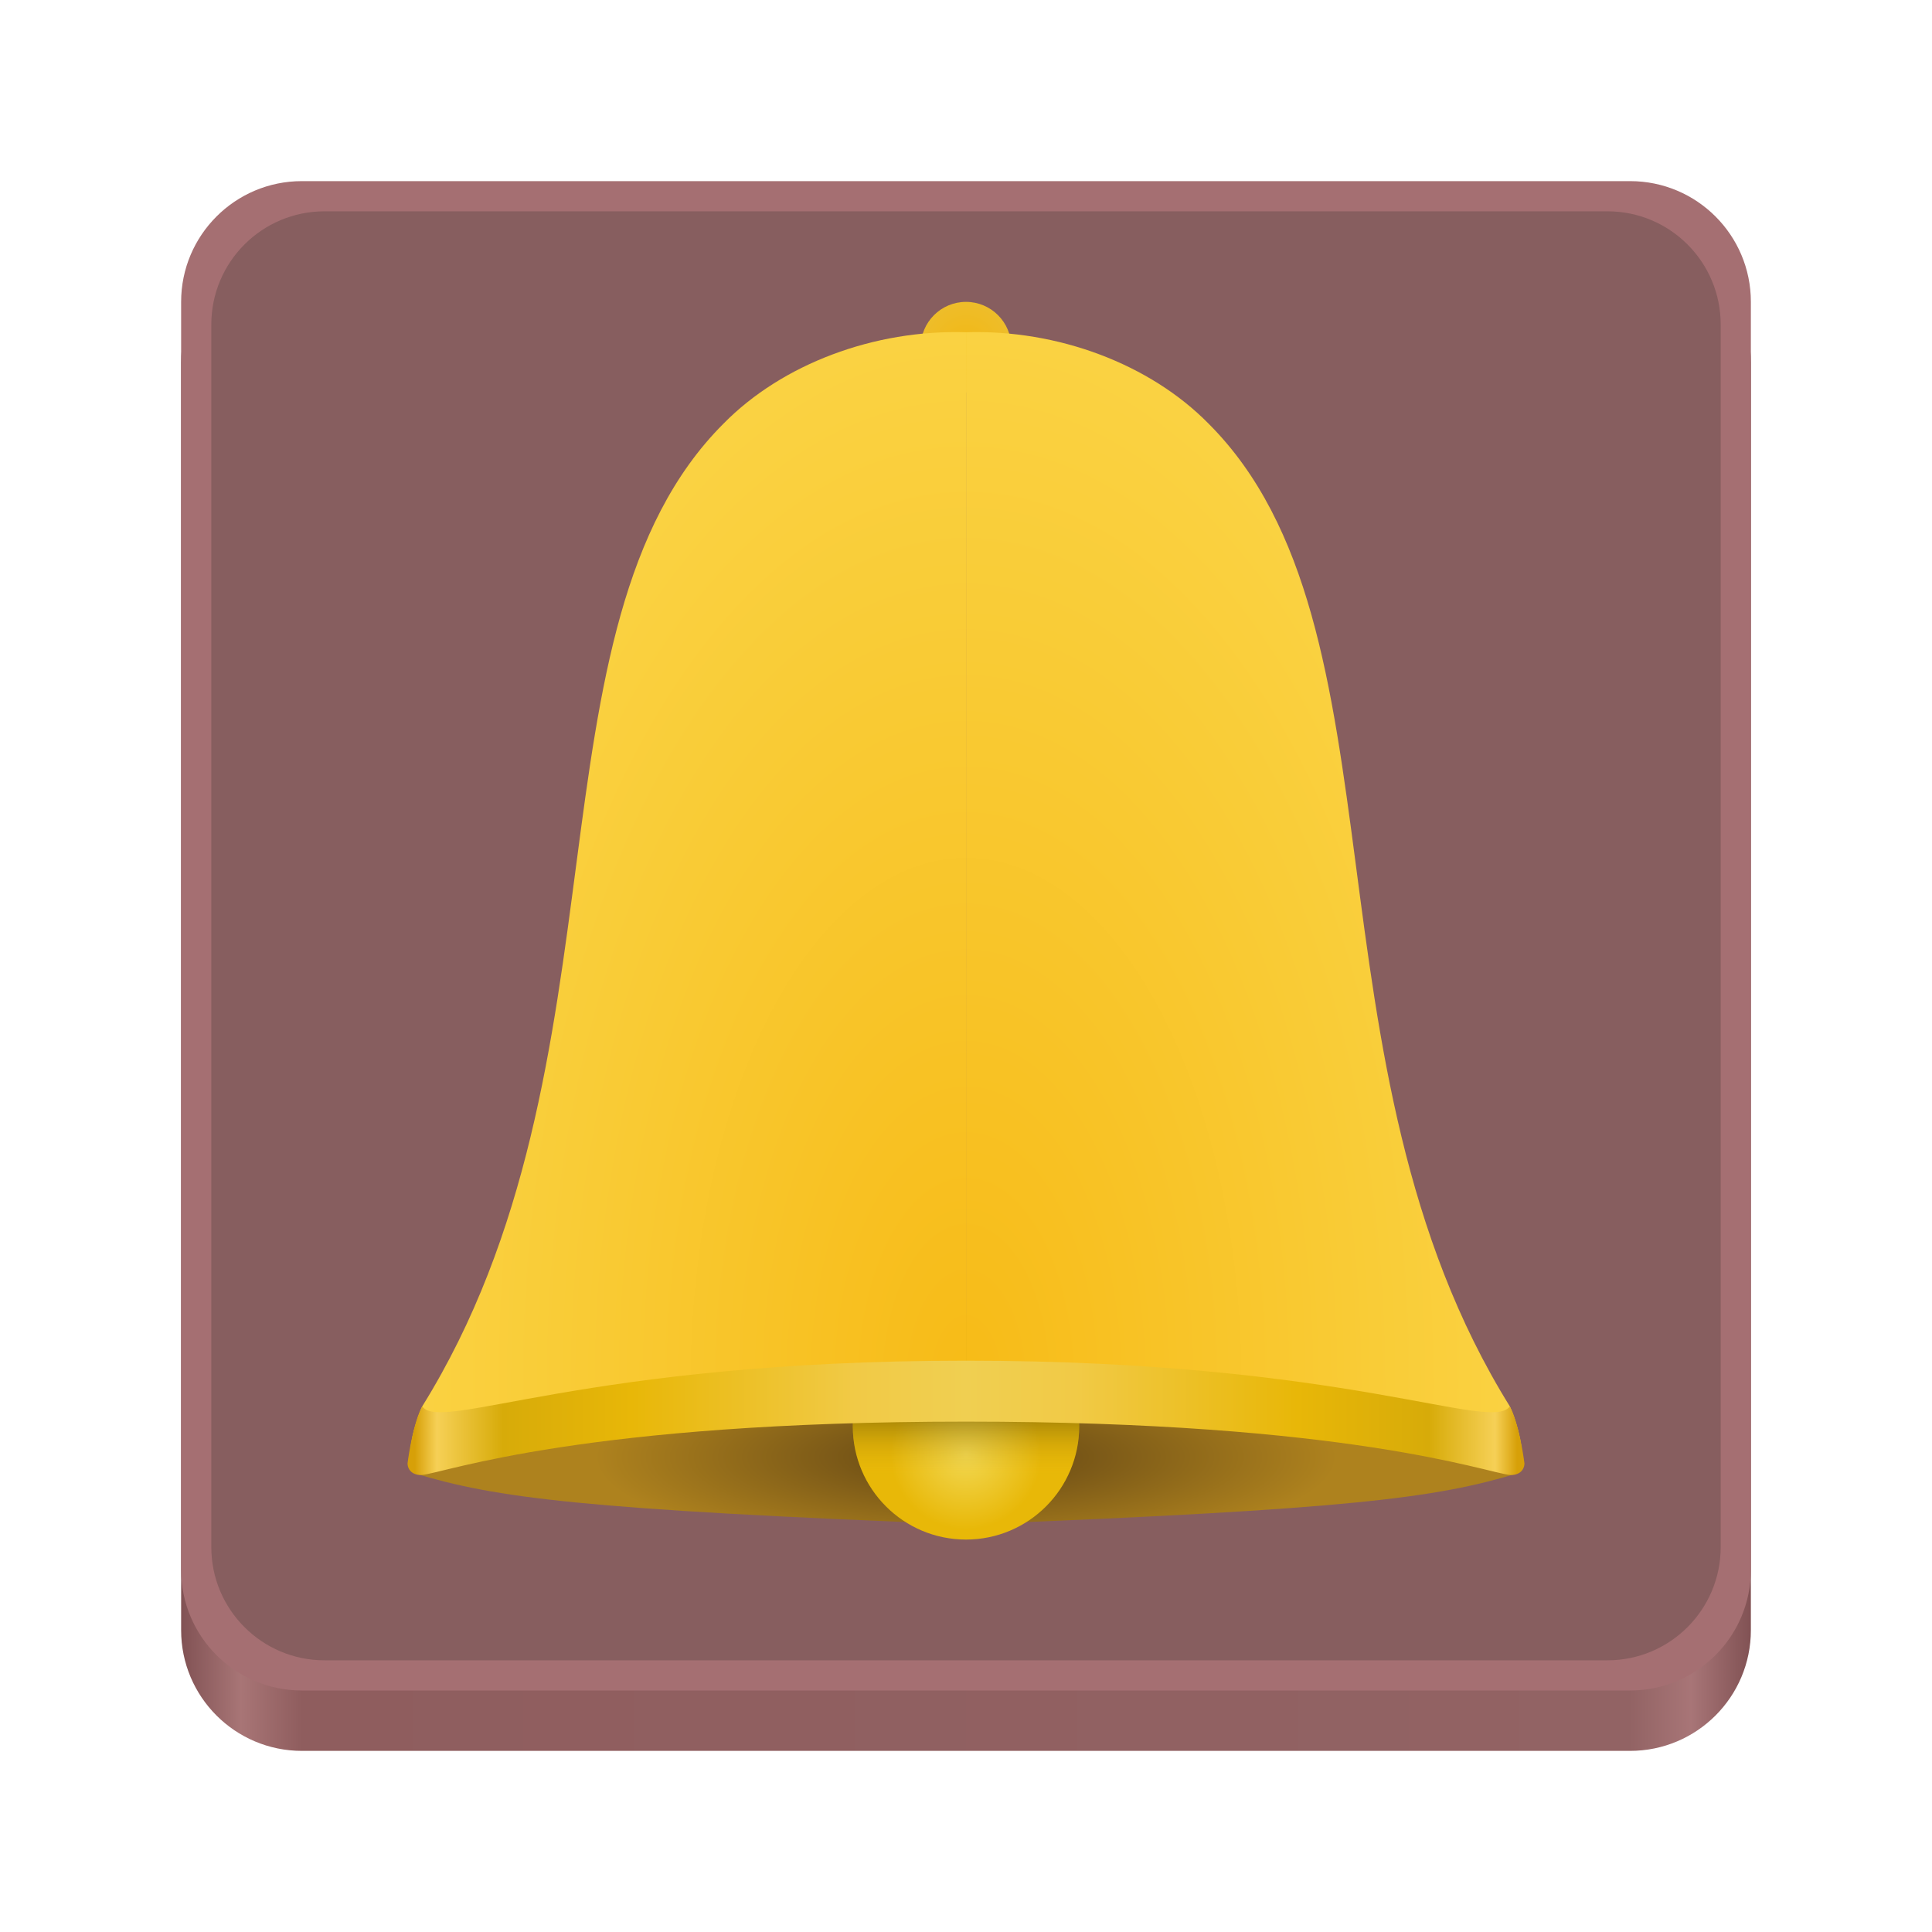
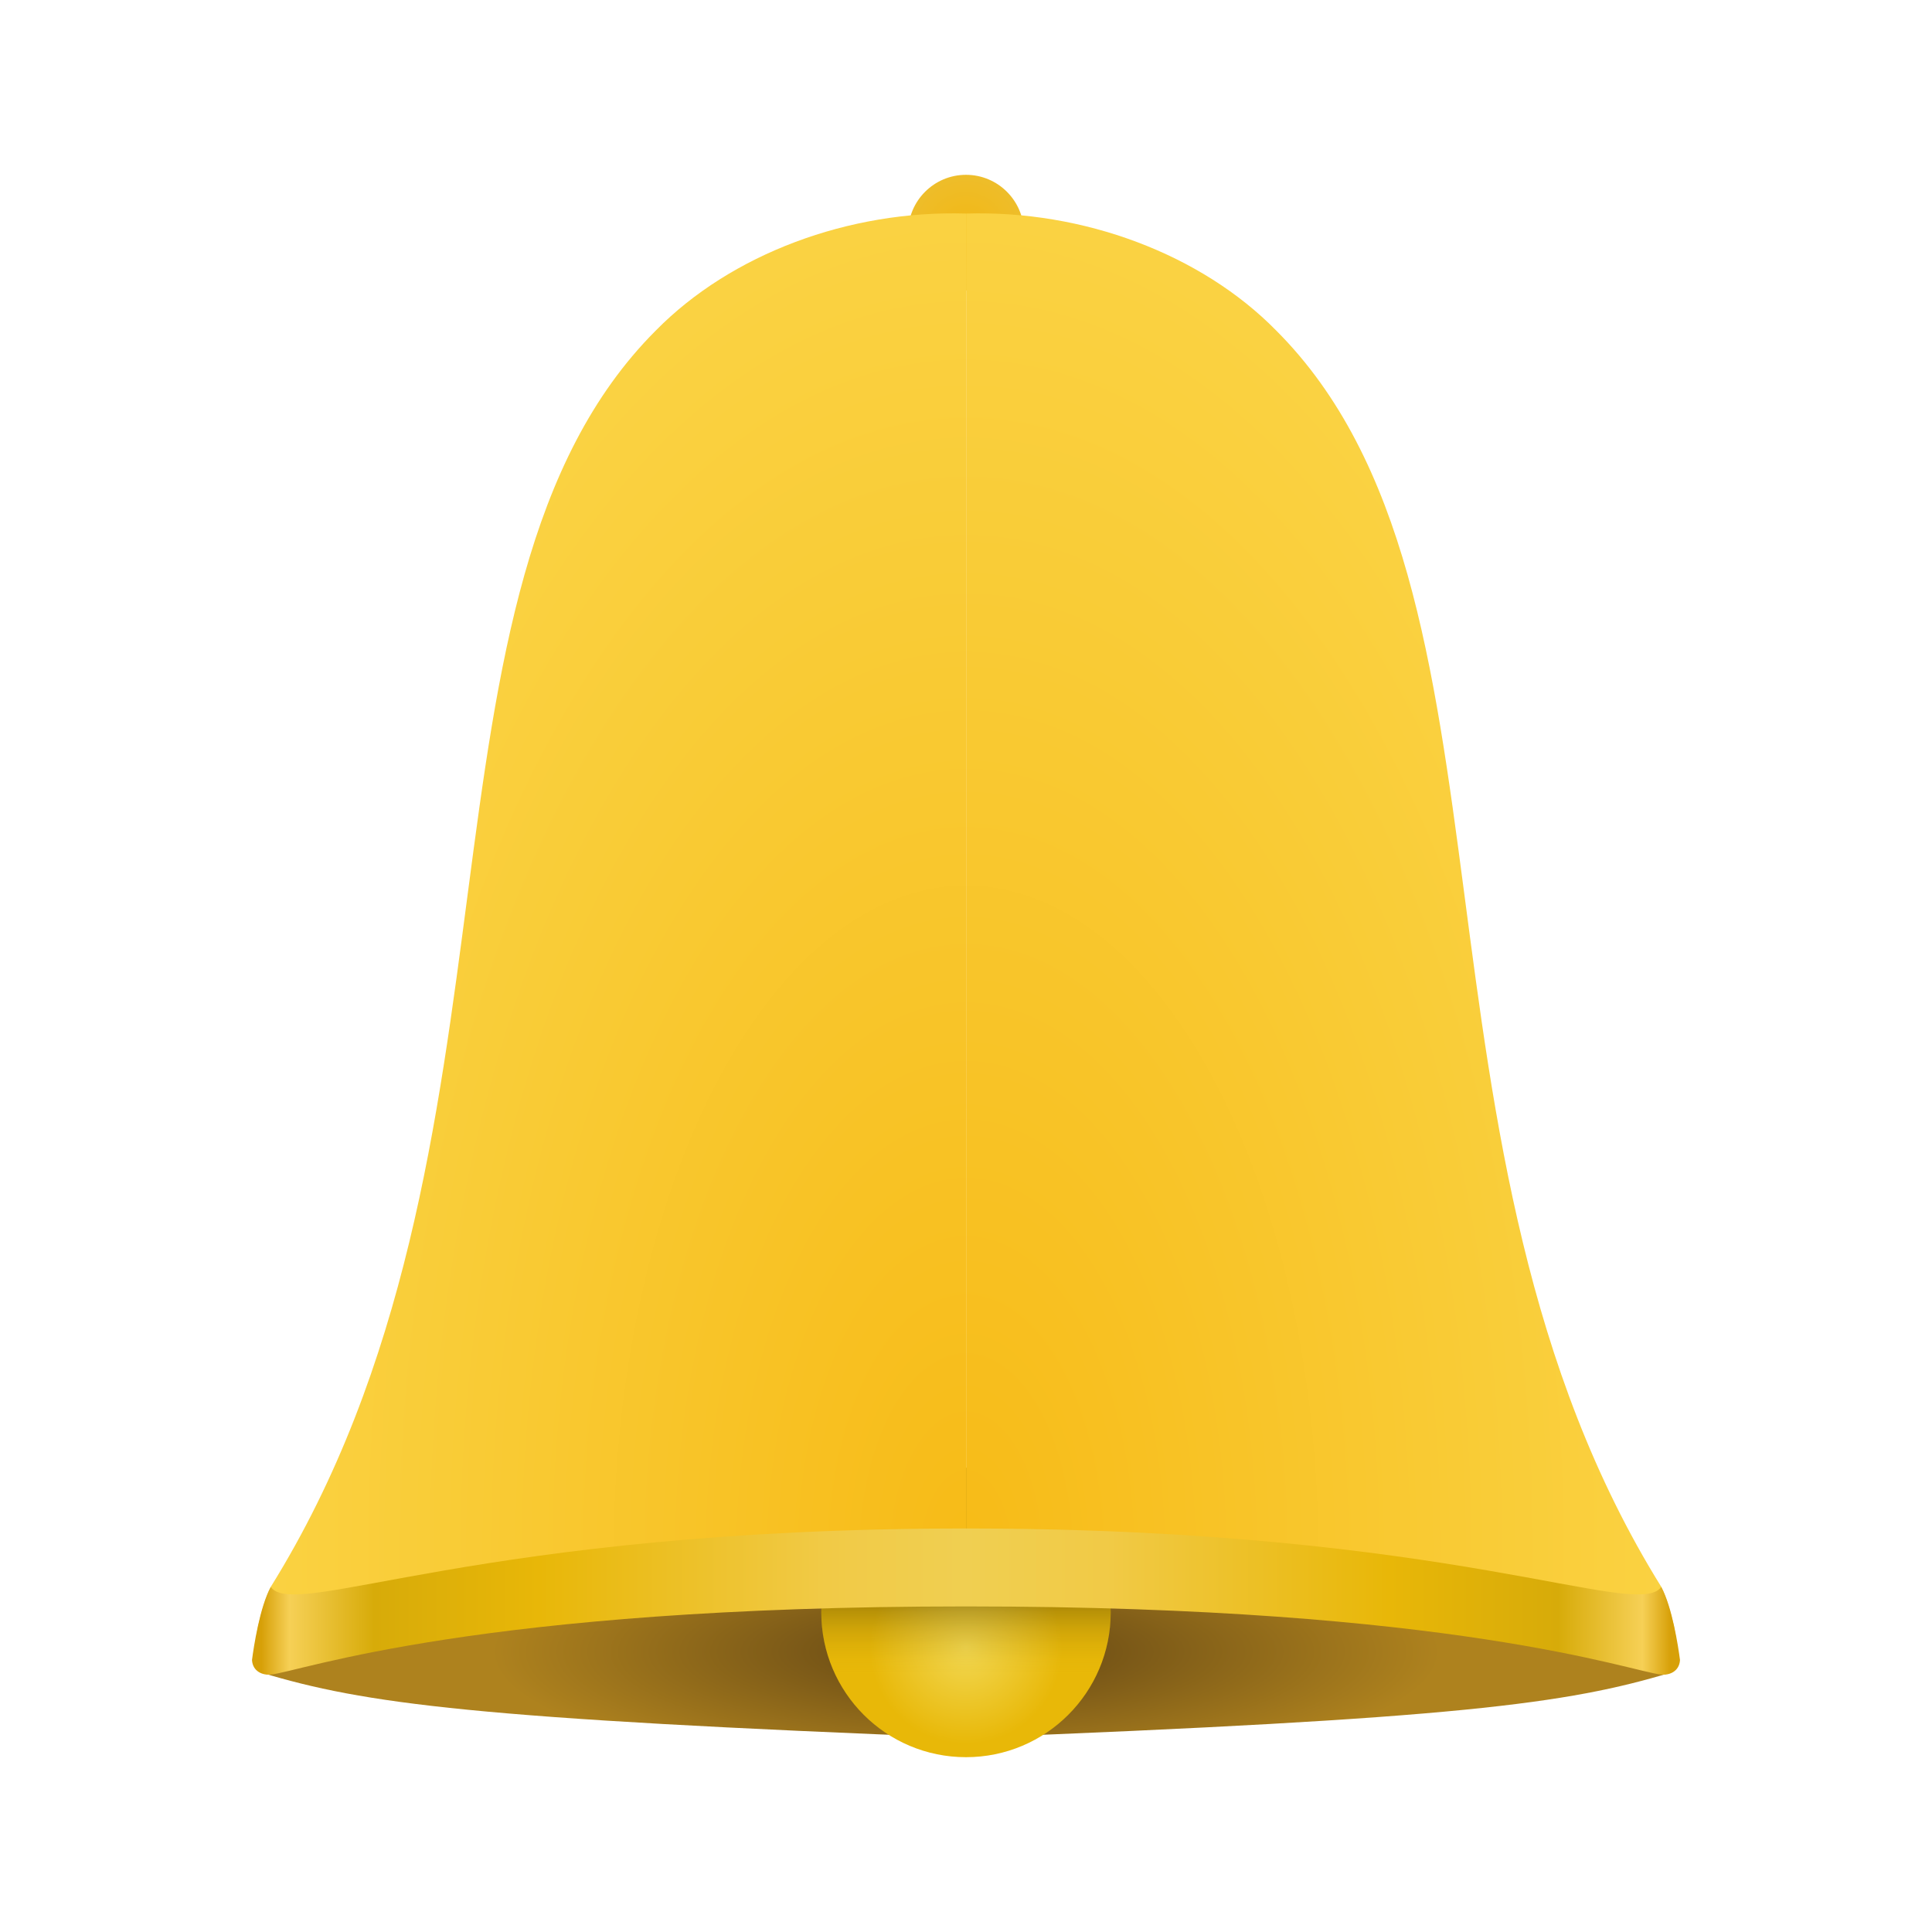
<svg xmlns="http://www.w3.org/2000/svg" height="128px" viewBox="0 0 128 128" width="128px">
-   <linearGradient id="a" gradientTransform="matrix(0.232143 0 0 0.328947 -8.566908 263.827)" gradientUnits="userSpaceOnUse" x1="88.596" x2="536.596" y1="-449.394" y2="-449.394">
-     <stop offset="0" stop-color="#815254" />
-     <stop offset="0.038" stop-color="#a87576" />
-     <stop offset="0.077" stop-color="#8f5d5e" />
-     <stop offset="0.923" stop-color="#926364" />
-     <stop offset="0.962" stop-color="#a87577" />
-     <stop offset="1" stop-color="#815254" />
-   </linearGradient>
-   <radialGradient id="b" cx="63.999" cy="267.129" gradientTransform="matrix(0.973713 -0.00017397 0.00004341 0.253007 1.672693 28.96)" gradientUnits="userSpaceOnUse" r="25.24">
+   <radialGradient id="a" cx="63.999" cy="267.129" gradientTransform="matrix(1.244883 -0.00022241 0.00005549 0.323468 -15.68462 23.03646)" gradientUnits="userSpaceOnUse" r="25.24">
    <stop offset="0" stop-color="#614414" />
    <stop offset="1" stop-color="#ae821e" />
  </radialGradient>
-   <radialGradient id="c" cx="64" cy="23" gradientUnits="userSpaceOnUse" r="3">
+   <radialGradient id="b" cx="64" cy="15.417" gradientUnits="userSpaceOnUse" r="3.835">
    <stop offset="0" stop-color="#f2b814" />
    <stop offset="1" stop-color="#eebd2a" />
  </radialGradient>
-   <radialGradient id="d" cx="64.001" cy="260.461" gradientTransform="matrix(1.250037 0 0 1.25 -16.00217 -229.2504)" gradientUnits="userSpaceOnUse" r="4">
+   <radialGradient id="c" cx="64.001" cy="260.461" gradientTransform="matrix(1.598161 0 0 1.598114 -38.28176 -307.0831)" gradientUnits="userSpaceOnUse" r="4">
    <stop offset="0" stop-color="#f2d853" />
    <stop offset="1" stop-color="#e8b808" />
  </radialGradient>
-   <linearGradient id="e" gradientTransform="matrix(1.07146 0 0 1.071429 -4.573515 -193.9823)" gradientUnits="userSpaceOnUse" x1="64" x2="64" y1="262.25" y2="272.254">
+   <linearGradient id="d" gradientTransform="matrix(1.369852 0 0 1.369812 -23.67034 -261.9932)" gradientUnits="userSpaceOnUse" x1="64" x2="64" y1="262.25" y2="272.254">
    <stop offset="0.609" stop-color="#302603" stop-opacity="0.431" />
    <stop offset="1" stop-color="#e4b50c" stop-opacity="0" />
  </linearGradient>
-   <radialGradient id="f" cx="64.012" cy="244.674" gradientTransform="matrix(2.921191 0.00006607 -0.00012304 5.573105 -122.9611 -1271.933)" gradientUnits="userSpaceOnUse" r="12.5">
+   <radialGradient id="e" cx="64.012" cy="244.674" gradientTransform="matrix(3.734716 0.00008448 -0.0001573 7.125163 -175.0278 -1640.144)" gradientUnits="userSpaceOnUse" r="12.5">
    <stop offset="0" stop-color="#f7bb17" />
    <stop offset="1" stop-color="#fad242" />
  </radialGradient>
-   <linearGradient id="g" gradientTransform="matrix(1.12354 0 0 1.164751 -3.971724 -221.4223)" gradientUnits="userSpaceOnUse" x1="28" x2="92.998" y1="272.05" y2="272.05">
+   <linearGradient id="f" gradientTransform="matrix(1.436436 0 0 1.489124 -22.90095 -297.0751)" gradientUnits="userSpaceOnUse" x1="28" x2="92.998" y1="272.05" y2="272.05">
    <stop offset="0" stop-color="#d7a008" />
    <stop offset="0.02" stop-color="#f6d056" />
    <stop offset="0.08" stop-color="#d7ab09" />
    <stop offset="0.197" stop-color="#e8b708" />
    <stop offset="0.4" stop-color="#f1ca46" />
    <stop offset="0.5" stop-color="#f0cf51" />
    <stop offset="0.6" stop-color="#f1ca46" />
    <stop offset="0.8" stop-color="#e8b708" />
    <stop offset="0.92" stop-color="#d7ab09" />
    <stop offset="0.98" stop-color="#f6d056" />
    <stop offset="1" stop-color="#d7a008" />
  </linearGradient>
-   <path d="m 20 16 h 88 c 4.418 0 8 3.582 8 8 v 84 c 0 4.418 -3.582 8 -8 8 h -88 c -4.418 0 -8 -3.582 -8 -8 v -84 c 0 -4.418 3.582 -8 8 -8 z m 0 0" fill="url(#a)" />
-   <path d="m 20 12 h 88 c 4.418 0 8 3.582 8 8 v 84 c 0 4.418 -3.582 8 -8 8 h -88 c -4.418 0 -8 -3.582 -8 -8 v -84 c 0 -4.418 3.582 -8 8 -8 z m 0 0" fill="#a56f72" />
-   <path d="m 21.5 14 h 85 c 4.141 0 7.5 3.359 7.5 7.5 v 81 c 0 4.141 -3.359 7.5 -7.5 7.5 h -85 c -4.141 0 -7.5 -3.359 -7.5 -7.5 v -81 c 0 -4.141 3.359 -7.5 7.5 -7.5 z m 0 0" fill="#875e5f" />
-   <path d="m 64 93.43 s -34.926 1.805 -36.82 3.613 c -0.023 0.328 0 0.445 0.309 0.574 c 5.355 1.617 11.012 2.398 36.512 3.383 z m 0.004 0 s 34.926 1.805 36.816 3.613 c 0.027 0.328 0 0.445 -0.305 0.574 c -5.355 1.617 -11.012 2.398 -36.512 3.383 z m 0 0" fill="url(#b)" />
-   <path d="m 67 23 c 0 1.656 -1.344 3 -3 3 s -3 -1.344 -3 -3 s 1.344 -3 3 -3 s 3 1.344 3 3 z m 0 0" fill="url(#c)" />
-   <path d="m 71.5 94.5 c 0 4.141 -3.359 7.5 -7.5 7.5 s -7.5 -3.359 -7.5 -7.5 s 3.359 -7.5 7.5 -7.5 s 7.5 3.359 7.5 7.5 z m 0 0" fill="url(#d)" />
-   <path d="m 71.5 94.5 c 0 4.141 -3.359 7.5 -7.5 7.5 s -7.5 -3.359 -7.5 -7.5 s 3.359 -7.5 7.5 -7.5 s 7.5 3.359 7.5 7.5 z m 0 0" fill="url(#e)" />
-   <path d="m 64 22.012 c -6.07 -0.188 -12.176 2.098 -16.066 6.055 c -13.453 13.441 -5.867 42.449 -19.961 65.109 c -0.363 0.758 -0.883 2.516 -0.777 3.359 l 36.805 -4.367 z m 0.004 0 c 6.074 -0.188 12.176 2.098 16.066 6.055 c 13.453 13.441 5.867 42.449 19.961 65.109 c 0.363 0.758 0.883 2.516 0.777 3.359 l -36.805 -4.367 z m 0 0" fill="url(#f)" />
-   <path d="m 64 90.148 c -25.316 0 -34.781 4.793 -36.027 3.027 c -0.559 1.02 -0.887 3.105 -0.973 3.789 c 0.031 0.602 0.57 0.797 0.973 0.754 c 1.605 -0.168 10.711 -3.531 36.027 -3.531 z m 0 0 c 25.316 0 34.781 4.793 36.027 3.027 c 0.559 1.02 0.887 3.105 0.973 3.789 c -0.031 0.602 -0.57 0.797 -0.973 0.754 c -1.605 -0.168 -10.711 -3.531 -36.027 -3.531 z m 0 0" fill="url(#g)" />
+   <path d="m 64 105.461 s -44.652 2.305 -47.074 4.621 c -0.031 0.418 0 0.566 0.395 0.734 c 6.852 2.062 14.074 3.062 46.68 4.32 z m 0.008 0 s 44.652 2.305 47.066 4.621 c 0.035 0.418 0 0.566 -0.387 0.734 c -6.852 2.062 -14.082 3.062 -46.68 4.32 z m 0 0" fill="url(#a)" />
+   <path d="m 67.836 15.418 c 0 2.117 -1.719 3.836 -3.836 3.836 s -3.836 -1.719 -3.836 -3.836 c 0 -2.117 1.719 -3.836 3.836 -3.836 s 3.836 1.719 3.836 3.836 z m 0 0" fill="url(#b)" />
+   <path d="m 73.586 106.832 c 0 5.289 -4.289 9.586 -9.586 9.586 s -9.586 -4.297 -9.586 -9.586 c 0 -5.297 4.289 -9.594 9.586 -9.594 s 9.586 4.297 9.586 9.594 z m 0 0" fill="url(#c)" />
+   <path d="m 73.586 106.832 c 0 5.289 -4.289 9.586 -9.586 9.586 s -9.586 -4.297 -9.586 -9.586 c 0 -5.297 4.289 -9.594 9.586 -9.594 s 9.586 4.297 9.586 9.594 z m 0 0" fill="url(#d)" />
+   <path d="m 64 14.148 c -7.758 -0.234 -15.566 2.684 -20.543 7.742 c -17.199 17.188 -7.5 54.277 -25.52 83.246 c -0.461 0.965 -1.125 3.215 -0.992 4.297 l 47.055 -5.59 z m 0.008 0 c 7.766 -0.234 15.566 2.684 20.535 7.742 c 17.199 17.188 7.504 54.277 25.523 83.246 c 0.461 0.965 1.129 3.215 0.996 4.297 l -47.055 -5.59 z m 0 0" fill="url(#e)" />
+   <path d="m 64 101.266 c -32.367 0 -44.465 6.129 -46.062 3.871 c -0.715 1.305 -1.133 3.969 -1.242 4.844 c 0.043 0.77 0.727 1.02 1.242 0.965 c 2.051 -0.215 13.695 -4.516 46.062 -4.516 z m 0 0 c 32.367 0 44.465 6.129 46.062 3.871 c 0.715 1.305 1.133 3.969 1.242 4.844 c -0.043 0.77 -0.727 1.02 -1.242 0.965 c -2.051 -0.215 -13.695 -4.516 -46.062 -4.516 z m 0 0" fill="url(#f)" />
</svg>
